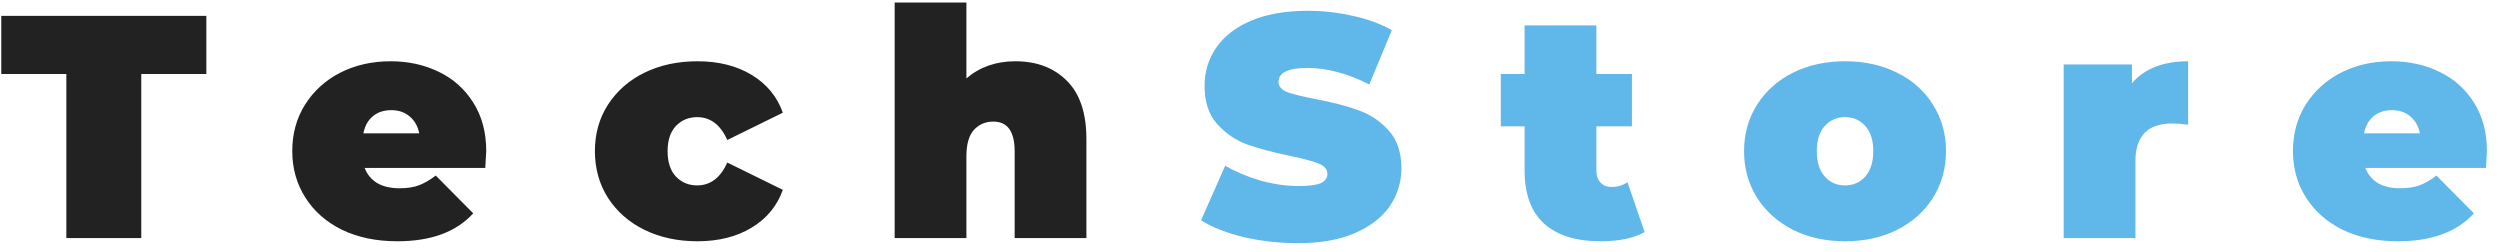
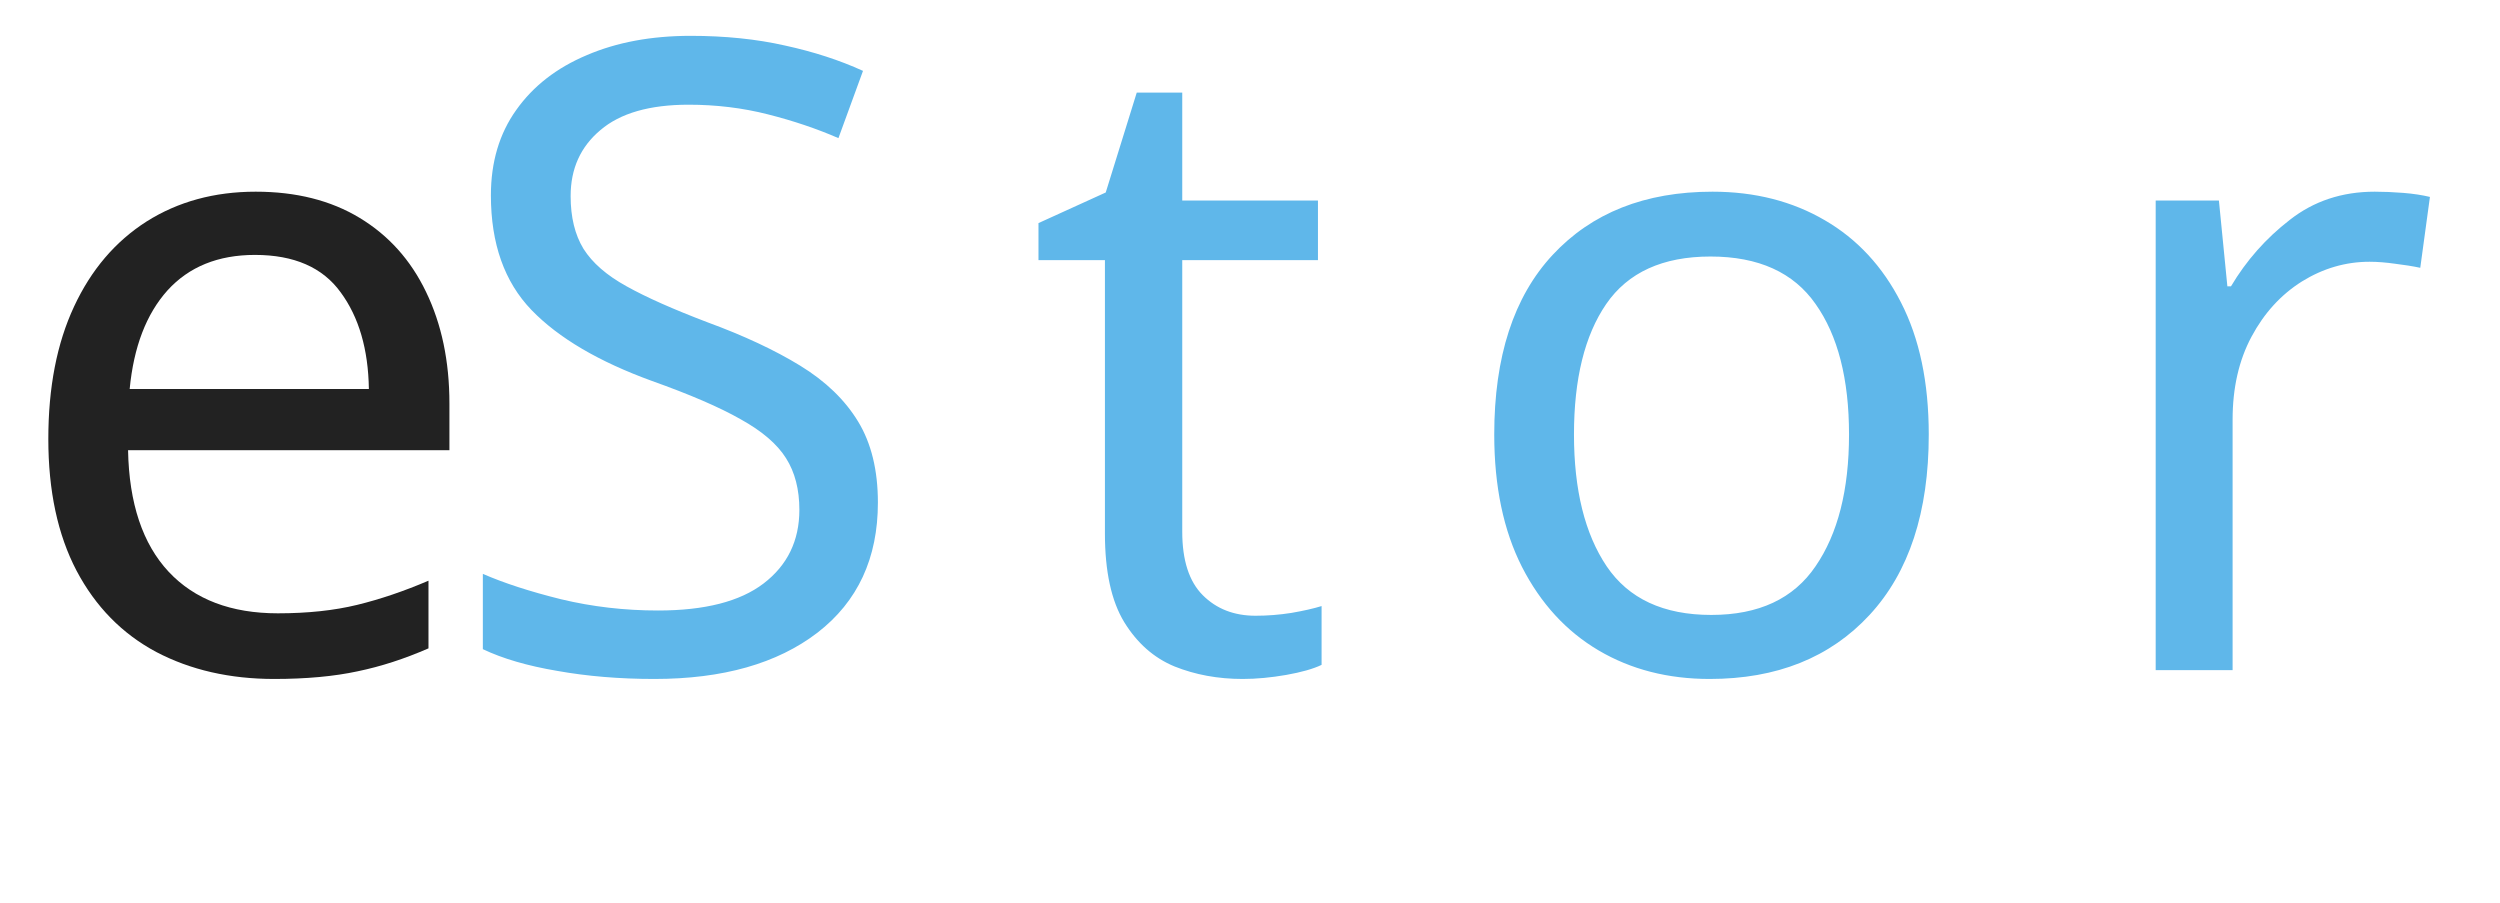
- <svg xmlns="http://www.w3.org/2000/svg" width="189" height="19" viewBox="0 0 189 19" fill="none">
-   <path d="M5.016 5.592H0.096V1.2H15.6V5.592H10.68V18H5.016V5.592ZM36.759 11.424C36.759 11.504 36.735 11.928 36.687 12.696H27.567C27.759 13.192 28.079 13.576 28.527 13.848C28.975 14.104 29.535 14.232 30.207 14.232C30.783 14.232 31.263 14.16 31.647 14.016C32.047 13.872 32.479 13.624 32.943 13.272L35.775 16.128C34.495 17.536 32.583 18.24 30.039 18.24C28.455 18.24 27.063 17.952 25.863 17.376C24.663 16.784 23.735 15.968 23.079 14.928C22.423 13.888 22.095 12.72 22.095 11.424C22.095 10.112 22.415 8.944 23.055 7.92C23.711 6.88 24.599 6.072 25.719 5.496C26.855 4.92 28.127 4.632 29.535 4.632C30.863 4.632 32.071 4.896 33.159 5.424C34.263 5.952 35.135 6.728 35.775 7.752C36.431 8.776 36.759 10 36.759 11.424ZM29.583 8.328C29.023 8.328 28.559 8.48 28.191 8.784C27.823 9.088 27.583 9.52 27.471 10.08H31.695C31.583 9.536 31.343 9.112 30.975 8.808C30.607 8.488 30.143 8.328 29.583 8.328ZM52.726 18.24C51.238 18.24 49.902 17.952 48.718 17.376C47.55 16.8 46.63 15.992 45.958 14.952C45.302 13.912 44.974 12.736 44.974 11.424C44.974 10.112 45.302 8.944 45.958 7.92C46.63 6.88 47.55 6.072 48.718 5.496C49.902 4.92 51.238 4.632 52.726 4.632C54.326 4.632 55.694 4.976 56.83 5.664C57.966 6.352 58.75 7.304 59.182 8.52L54.982 10.584C54.47 9.432 53.71 8.856 52.702 8.856C52.062 8.856 51.526 9.08 51.094 9.528C50.678 9.976 50.47 10.608 50.47 11.424C50.47 12.256 50.678 12.896 51.094 13.344C51.526 13.792 52.062 14.016 52.702 14.016C53.71 14.016 54.47 13.44 54.982 12.288L59.182 14.352C58.75 15.568 57.966 16.52 56.83 17.208C55.694 17.896 54.326 18.24 52.726 18.24ZM76.756 4.632C78.372 4.632 79.668 5.12 80.644 6.096C81.636 7.072 82.132 8.544 82.132 10.512V18H76.708V11.448C76.708 9.944 76.172 9.192 75.1 9.192C74.492 9.192 73.996 9.408 73.612 9.84C73.244 10.256 73.06 10.92 73.06 11.832V18H67.636V0.192H73.06V5.928C74.068 5.064 75.3 4.632 76.756 4.632Z" fill="#222222" />
-   <path d="M98.12 18.384C96.728 18.384 95.368 18.232 94.04 17.928C92.728 17.608 91.647 17.184 90.799 16.656L92.624 12.528C93.424 12.992 94.32 13.368 95.311 13.656C96.303 13.928 97.255 14.064 98.168 14.064C98.951 14.064 99.511 13.992 99.847 13.848C100.184 13.688 100.352 13.456 100.352 13.152C100.352 12.8 100.128 12.536 99.68 12.36C99.248 12.184 98.528 11.992 97.519 11.784C96.224 11.512 95.144 11.224 94.279 10.92C93.415 10.6 92.663 10.088 92.023 9.384C91.383 8.664 91.064 7.696 91.064 6.48C91.064 5.424 91.359 4.464 91.951 3.6C92.543 2.736 93.424 2.056 94.591 1.56C95.775 1.064 97.207 0.816 98.888 0.816C100.04 0.816 101.168 0.944 102.272 1.2C103.392 1.44 104.376 1.8 105.224 2.28L103.52 6.384C101.872 5.552 100.312 5.136 98.84 5.136C97.383 5.136 96.656 5.488 96.656 6.192C96.656 6.528 96.871 6.784 97.303 6.96C97.736 7.12 98.448 7.296 99.439 7.488C100.72 7.728 101.8 8.008 102.68 8.328C103.56 8.632 104.32 9.136 104.96 9.84C105.616 10.544 105.944 11.504 105.944 12.72C105.944 13.776 105.648 14.736 105.056 15.6C104.464 16.448 103.576 17.128 102.392 17.64C101.224 18.136 99.799 18.384 98.12 18.384ZM124.333 17.544C123.517 18.008 122.405 18.24 120.997 18.24C119.157 18.24 117.741 17.8 116.749 16.92C115.757 16.024 115.261 14.688 115.261 12.912V9.552H113.461V5.592H115.261V1.92H120.685V5.592H123.373V9.552H120.685V12.864C120.685 13.264 120.789 13.576 120.997 13.8C121.205 14.024 121.477 14.136 121.813 14.136C122.277 14.136 122.685 14.016 123.037 13.776L124.333 17.544ZM139.484 18.24C138.028 18.24 136.716 17.952 135.548 17.376C134.396 16.784 133.492 15.976 132.836 14.952C132.18 13.912 131.852 12.736 131.852 11.424C131.852 10.112 132.18 8.944 132.836 7.92C133.492 6.88 134.396 6.072 135.548 5.496C136.716 4.92 138.028 4.632 139.484 4.632C140.956 4.632 142.268 4.92 143.42 5.496C144.588 6.072 145.492 6.88 146.132 7.92C146.788 8.944 147.116 10.112 147.116 11.424C147.116 12.736 146.788 13.912 146.132 14.952C145.492 15.976 144.588 16.784 143.42 17.376C142.268 17.952 140.956 18.24 139.484 18.24ZM139.484 14.016C140.108 14.016 140.62 13.792 141.02 13.344C141.42 12.88 141.62 12.24 141.62 11.424C141.62 10.608 141.42 9.976 141.02 9.528C140.62 9.08 140.108 8.856 139.484 8.856C138.86 8.856 138.348 9.08 137.948 9.528C137.548 9.976 137.348 10.608 137.348 11.424C137.348 12.24 137.548 12.88 137.948 13.344C138.348 13.792 138.86 14.016 139.484 14.016ZM161.174 6.288C162.134 5.184 163.55 4.632 165.422 4.632V9.432C164.99 9.368 164.59 9.336 164.222 9.336C162.366 9.336 161.438 10.28 161.438 12.168V18H156.014V4.872H161.174V6.288ZM188.01 11.424C188.01 11.504 187.986 11.928 187.938 12.696H178.818C179.01 13.192 179.33 13.576 179.778 13.848C180.226 14.104 180.786 14.232 181.458 14.232C182.034 14.232 182.514 14.16 182.898 14.016C183.298 13.872 183.73 13.624 184.194 13.272L187.026 16.128C185.746 17.536 183.834 18.24 181.29 18.24C179.706 18.24 178.314 17.952 177.114 17.376C175.914 16.784 174.986 15.968 174.33 14.928C173.674 13.888 173.346 12.72 173.346 11.424C173.346 10.112 173.666 8.944 174.306 7.92C174.962 6.88 175.85 6.072 176.97 5.496C178.106 4.92 179.378 4.632 180.786 4.632C182.114 4.632 183.322 4.896 184.41 5.424C185.514 5.952 186.386 6.728 187.026 7.752C187.682 8.776 188.01 10 188.01 11.424ZM180.834 8.328C180.274 8.328 179.81 8.48 179.442 8.784C179.074 9.088 178.834 9.52 178.722 10.08H182.946C182.834 9.536 182.594 9.112 182.226 8.808C181.858 8.488 181.394 8.328 180.834 8.328Z" fill="#5FB7EA" />
+ <svg xmlns="http://www.w3.org/2000/svg" width="97" height="35" viewBox="0 0 97 35">
+   <g transform="translate(-23 -30)">
+     <text transform="translate(40 56)" fill="#5fb7ea" font-size="34" font-family="CarlMarx-Regular, CarlMarx" letter-spacing="0.12em">
+       <tspan x="0" y="0">Store</tspan>
+     </text>
+     <text transform="translate(23 56)" fill="#222" font-size="34" font-family="CarlMarx-Regular, CarlMarx" letter-spacing="0.002em">
+       <tspan x="0" y="0">e</tspan>
+     </text>
+   </g>
</svg>
